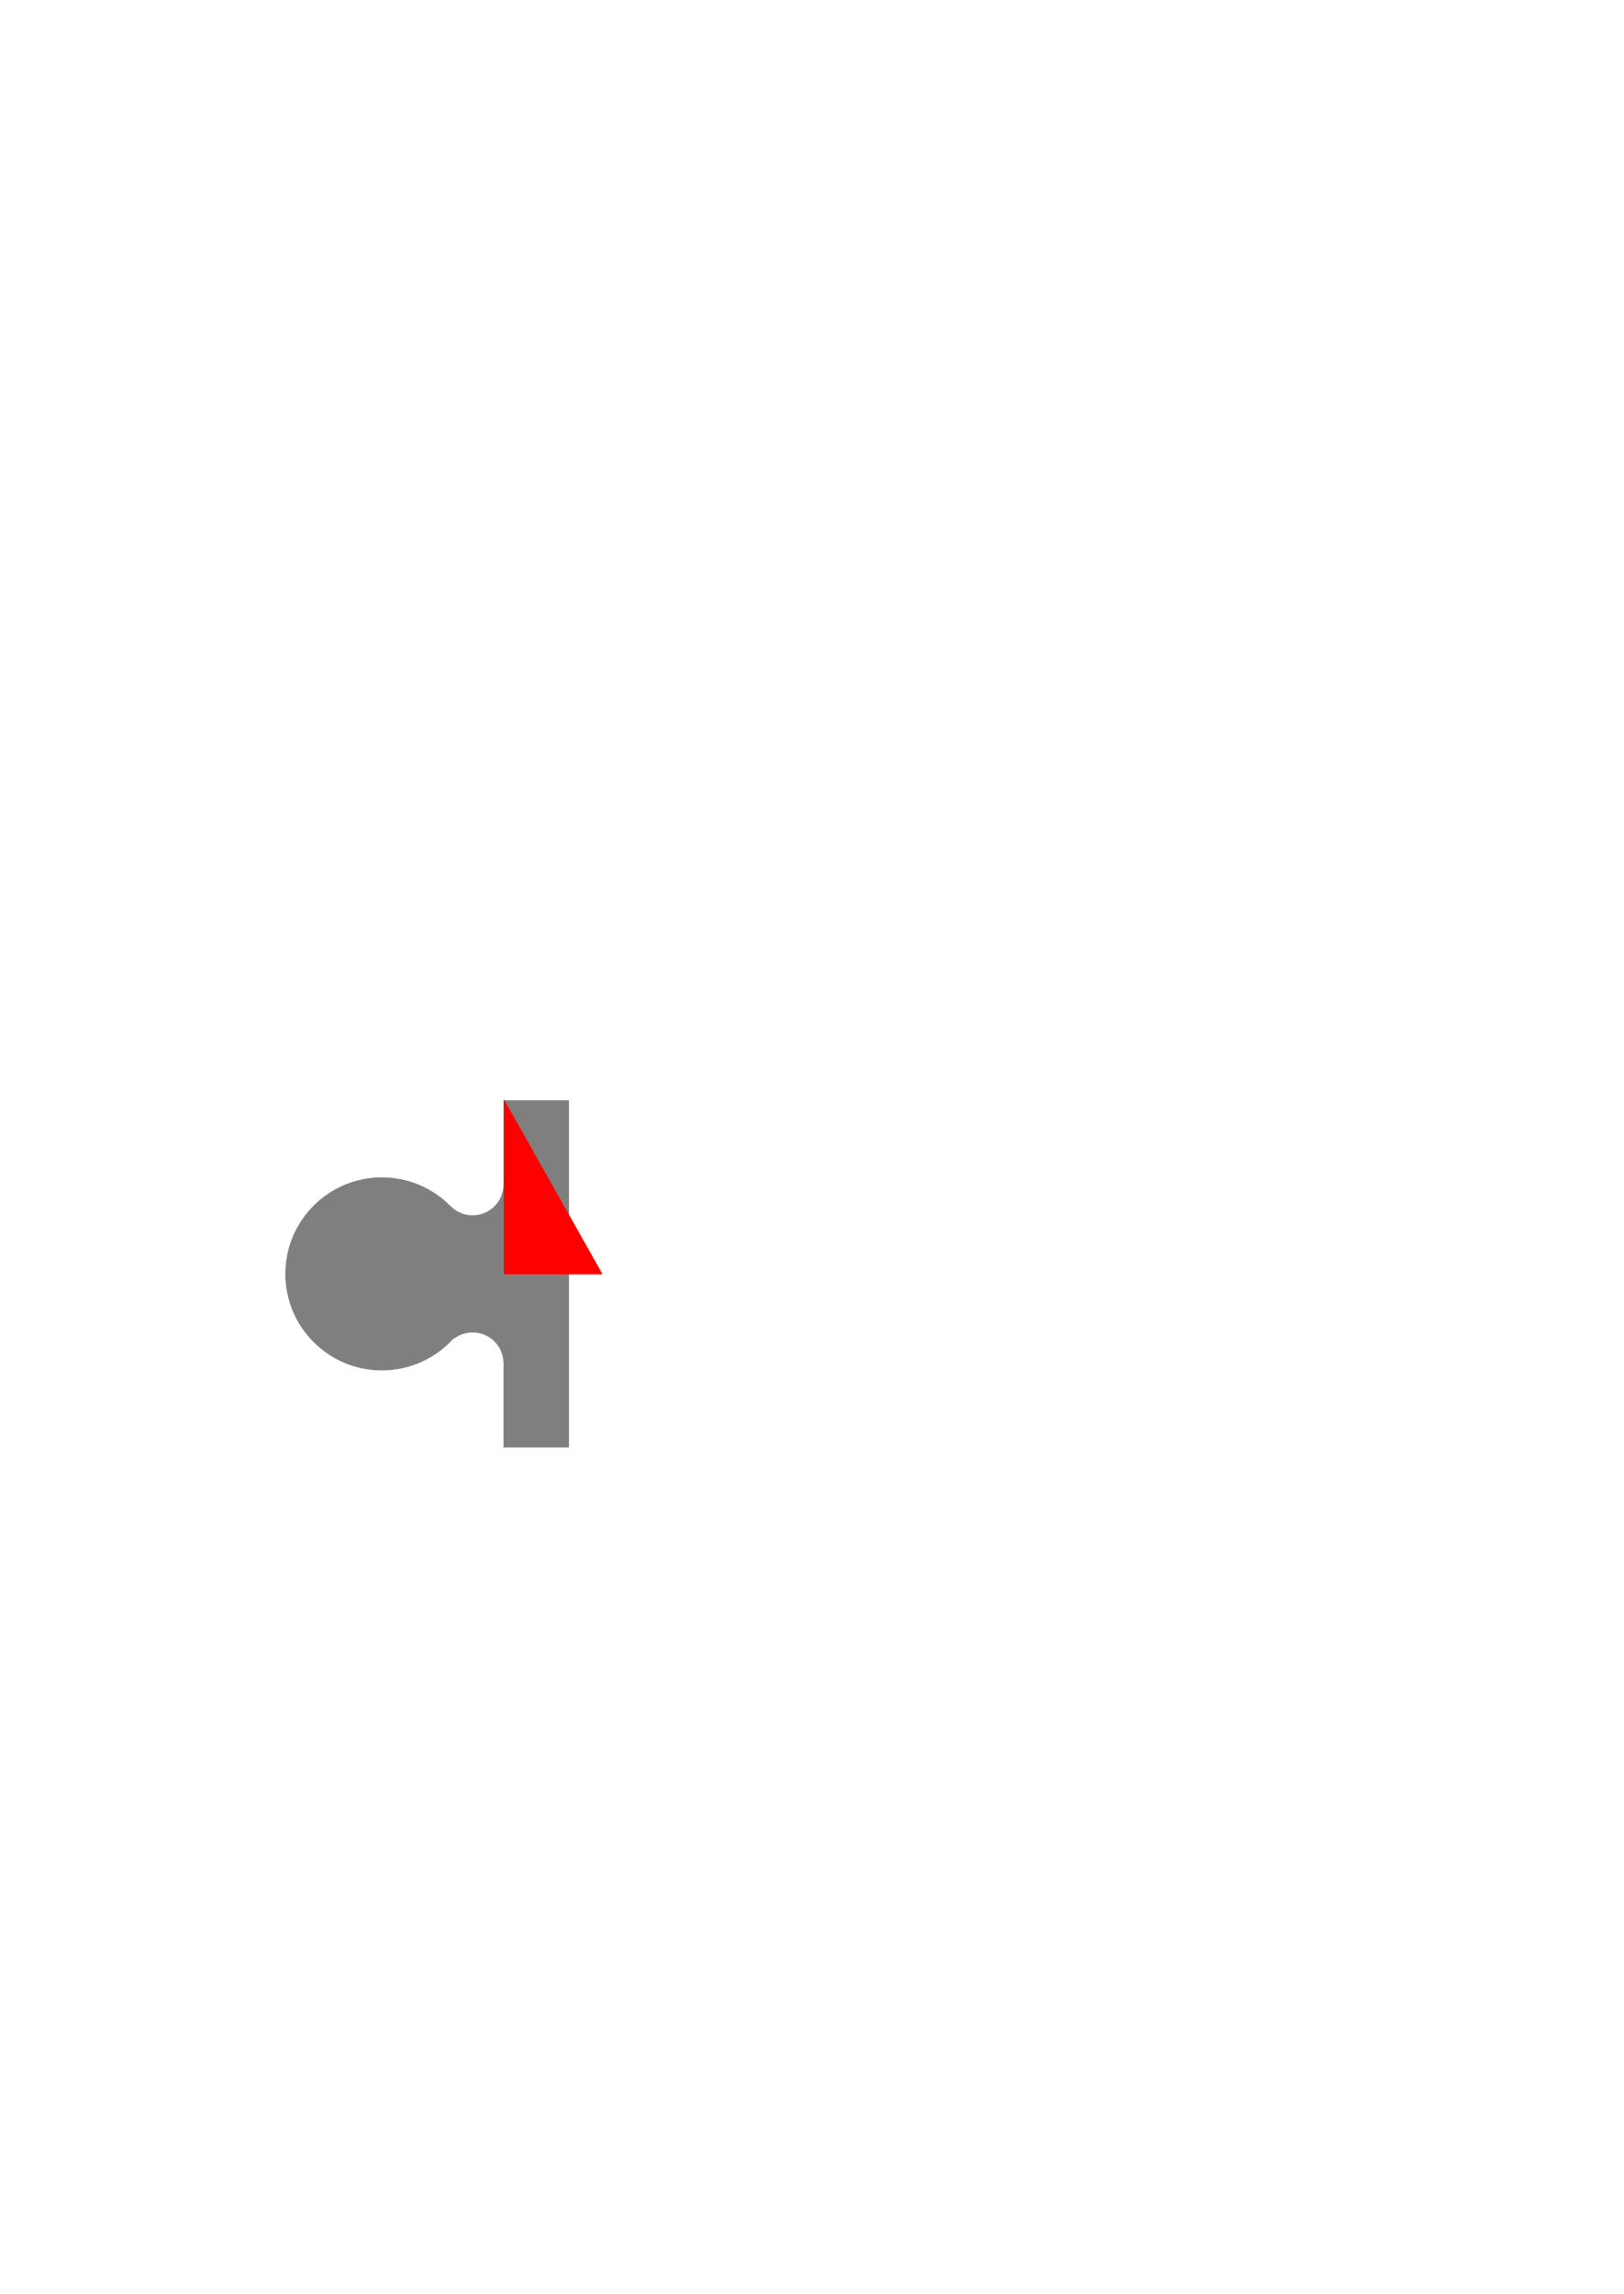
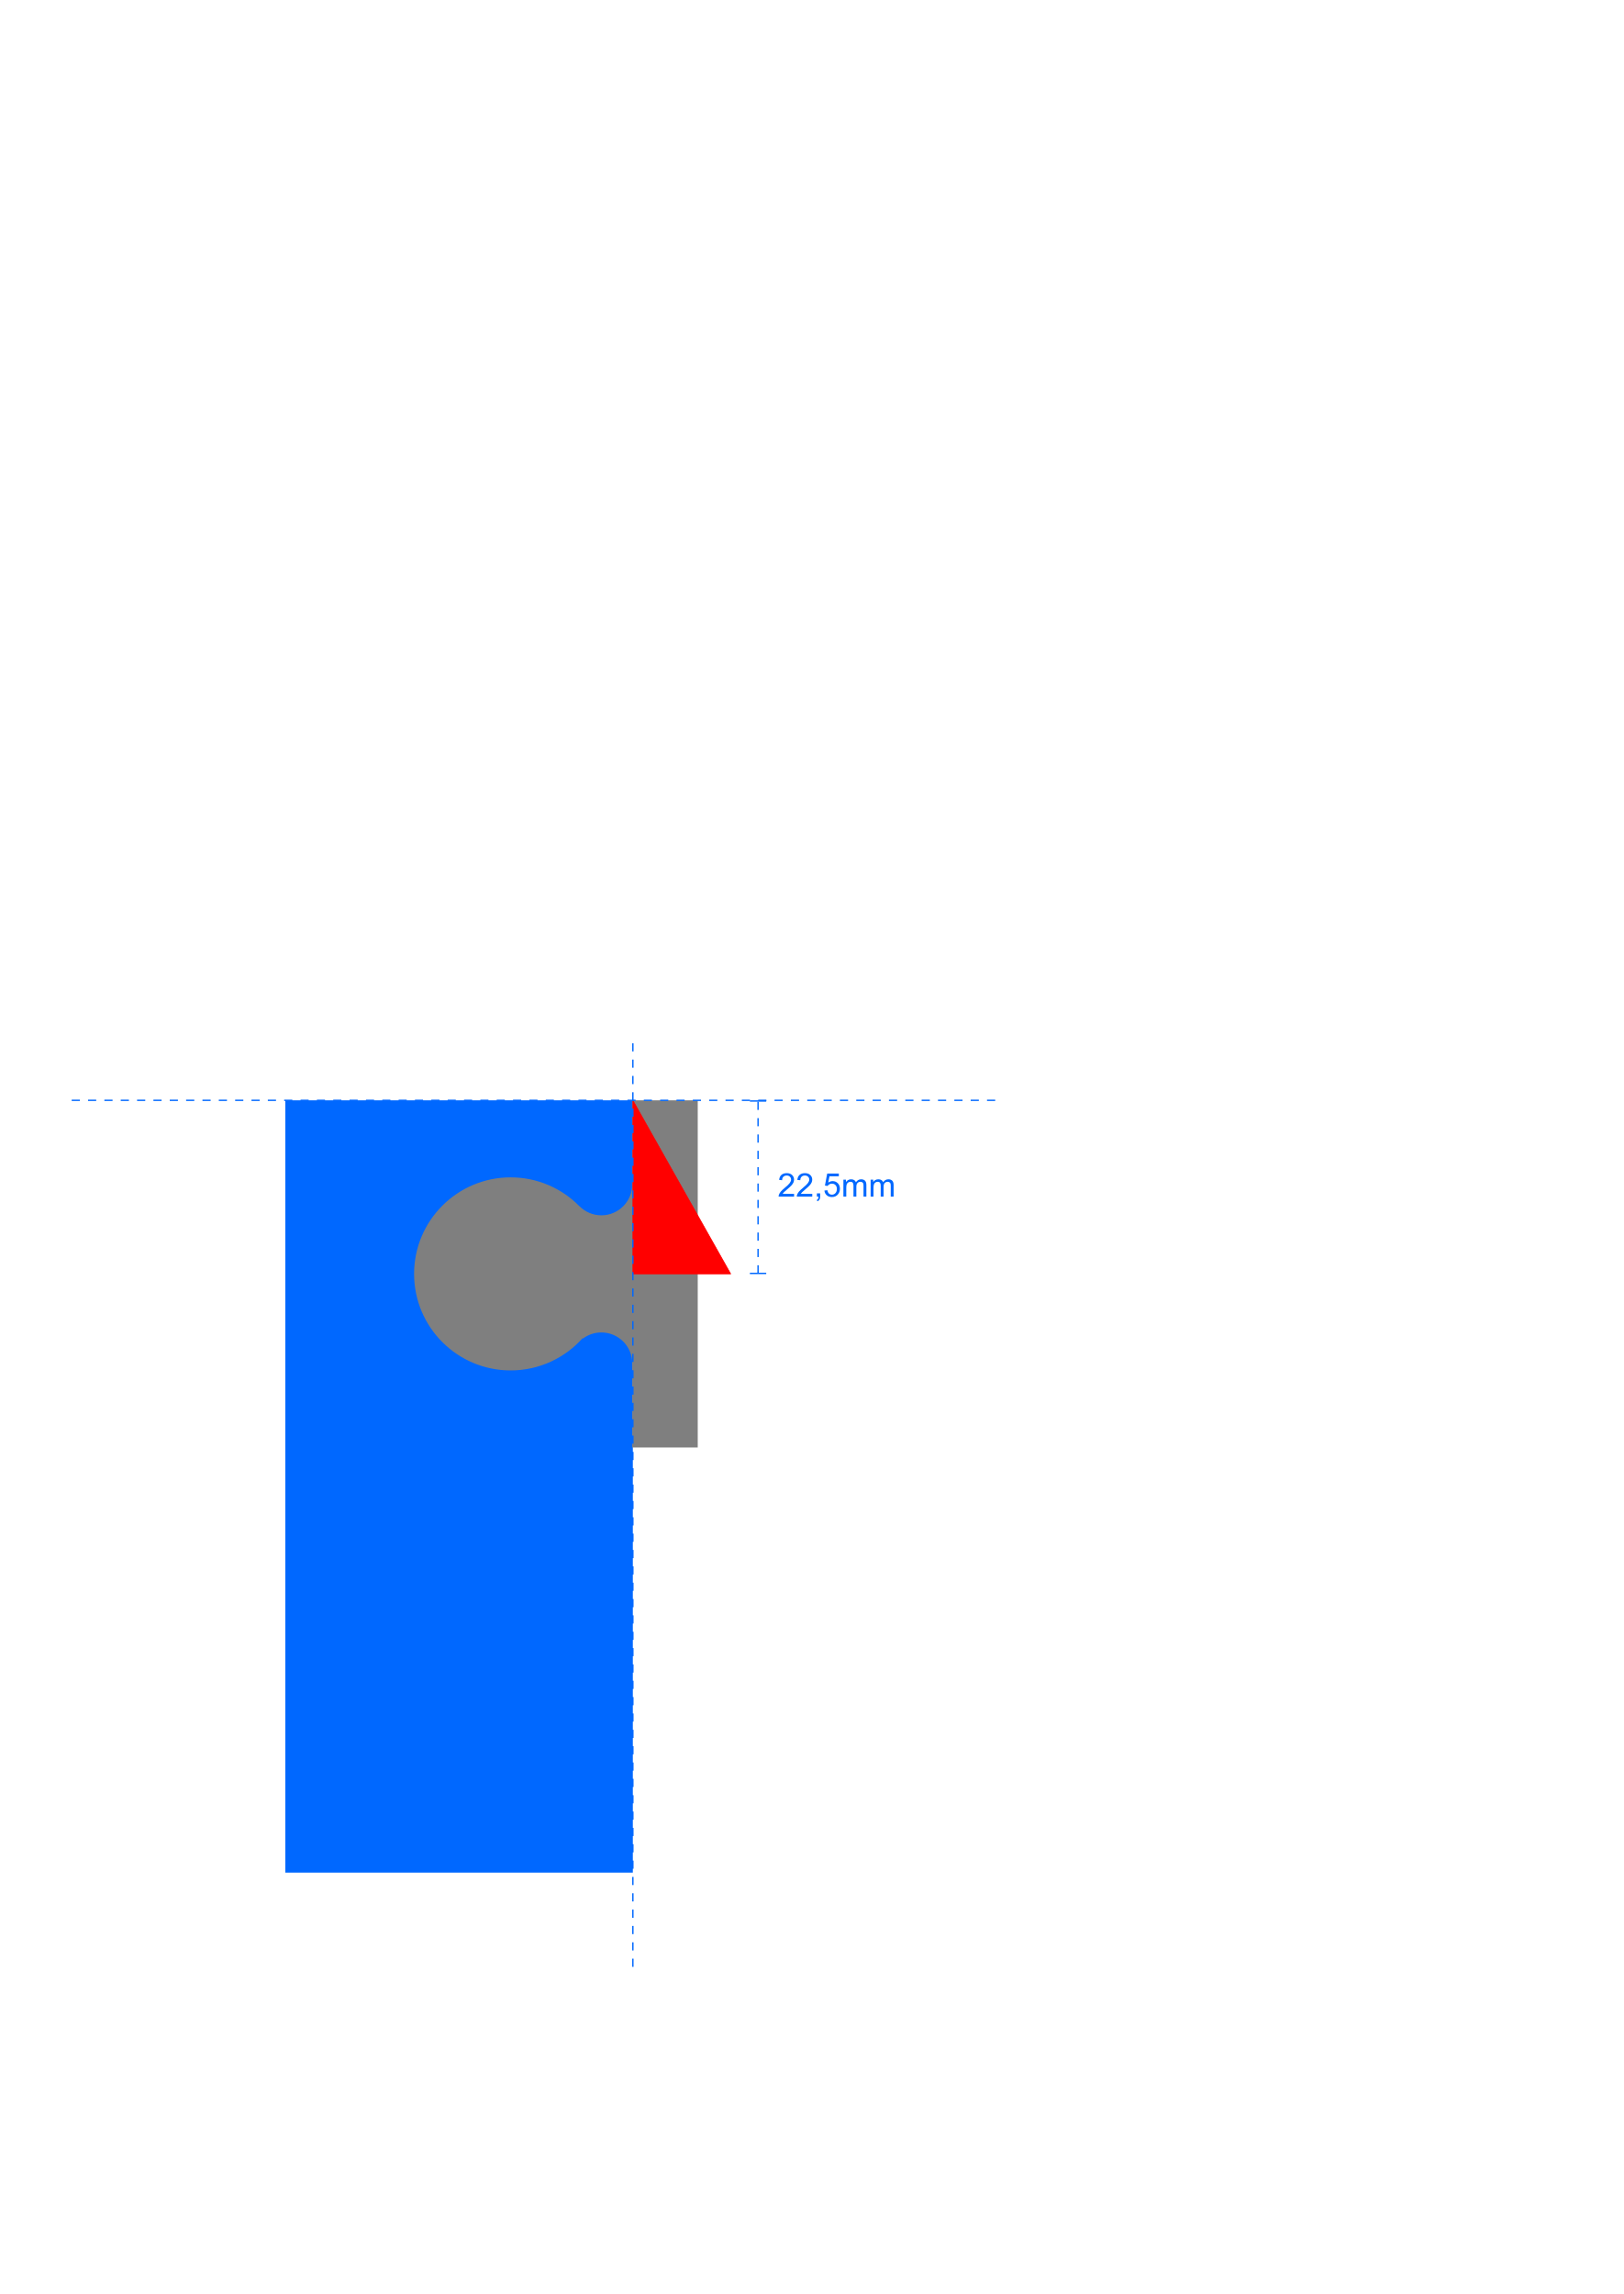
<svg xmlns="http://www.w3.org/2000/svg" width="596px" height="842px" version="1.1" xml:space="preserve" style="fill-rule:evenodd;clip-rule:evenodd;stroke-linecap:round;stroke-linejoin:round;stroke-miterlimit:1.5;">
-   <path d="M184.826,434.737L184.826,403.867L208.862,403.867L208.862,531.286L184.826,531.286L184.826,500.567L184.825,500.567C184.825,500.514 184.826,500.461 184.826,500.408C184.826,494.15 179.745,489.069 173.487,489.069C170.95,489.069 168.607,489.904 166.717,491.314L166.591,491.182C160.099,498.44 150.666,503.01 140.174,503.01C120.618,503.01 104.741,487.132 104.741,467.576C104.741,448.02 120.618,432.143 140.174,432.143C150.074,432.143 159.03,436.212 165.46,442.764L165.471,442.753C167.524,444.805 170.358,446.076 173.487,446.076C179.745,446.076 184.826,440.995 184.826,434.737Z" style="fill:rgb(127,127,127);" />
-   <path d="M185.057,403.867L185.057,467.576L220.968,467.576L185.057,403.867Z" style="fill:rgb(255,0,0);stroke:rgb(255,0,0);stroke-width:0.24px;" />
+   <rect id="Holzleiste-45mm-x-20mm" x="104.741" y="403.867" width="127.559" height="283.465" style="fill:rgb(0,104,255);" />
+   <path id="Aussparung-d:10mm" d="M232.086,434.737L232.086,403.867L256.122,403.867L256.122,531.286L232.086,531.286L232.086,500.567L232.085,500.567C232.086,500.514 232.086,500.461 232.086,500.408C232.086,494.15 227.006,489.069 220.748,489.069C218.211,489.069 215.867,489.904 213.978,491.314L213.851,491.182C207.36,498.44 197.927,503.01 187.435,503.01C167.879,503.01 152.002,487.132 152.002,467.576C152.002,448.02 167.879,432.143 187.435,432.143C197.334,432.143 206.291,436.212 212.72,442.764L212.732,442.753C214.784,444.805 217.619,446.076 220.748,446.076C227.006,446.076 232.086,440.995 232.086,434.737Z" style="fill:rgb(127,127,127);" />
+   <path id="Bezugspunkt" d="M232.317,403.867L232.317,467.576L268.228,467.576L232.317,403.867Z" style="fill:rgb(255,0,0);stroke:rgb(255,0,0);stroke-width:0.24px;" />
+   <path id="waagrechte-Achse" d="M26.316,403.867L366.474,403.867" style="fill:none;stroke:rgb(0,104,255);stroke-width:0.5px;stroke-linecap:butt;stroke-miterlimit:2;stroke-dasharray:3,3,0,0;" />
+   <path id="senkrechte-Achse" d="M232.317,382.909L232.317,723.067" style="fill:none;stroke:rgb(0,104,255);stroke-width:0.5px;stroke-linecap:butt;stroke-miterlimit:2;stroke-dasharray:3,3,0,0;" />
+   <g id="_22-5mm">
+     <path d="M278.267,467.646L278.267,403.867" style="fill:none;" />
+     <path d="M275.267,467.396L281.267,467.396" style="fill:none;stroke:rgb(0,104,255);stroke-width:0.5px;stroke-linecap:butt;stroke-linejoin:miter;stroke-miterlimit:10;" />
+     <path d="M275.267,404.117L281.267,404.117" style="fill:none;stroke:rgb(0,104,255);stroke-width:0.5px;stroke-linecap:butt;stroke-linejoin:miter;stroke-miterlimit:10;" />
+     <path d="M278.267,467.396L278.267,404.117" style="fill:none;stroke:rgb(0,104,255);stroke-width:0.5px;stroke-linecap:butt;stroke-miterlimit:2;stroke-dasharray:3,3,0,0;" />
+   </g>
+   <path d="M291.489,438.206L291.489,439.22L285.812,439.22C285.804,438.966 285.845,438.722 285.935,438.487C286.079,438.1 286.311,437.72 286.629,437.345C286.947,436.97 287.407,436.536 288.009,436.044C288.942,435.278 289.573,434.672 289.901,434.224C290.23,433.777 290.394,433.354 290.394,432.956C290.394,432.538 290.244,432.185 289.945,431.898C289.647,431.611 289.257,431.468 288.776,431.468C288.269,431.468 287.862,431.62 287.558,431.925C287.253,432.229 287.099,432.651 287.095,433.19L286.011,433.079C286.085,432.27 286.364,431.654 286.849,431.23C287.333,430.806 287.984,430.595 288.8,430.595C289.624,430.595 290.276,430.823 290.757,431.28C291.237,431.737 291.478,432.304 291.478,432.979C291.478,433.323 291.407,433.661 291.267,433.993C291.126,434.325 290.893,434.675 290.567,435.042C290.24,435.409 289.698,435.913 288.941,436.554C288.308,437.085 287.901,437.445 287.722,437.635C287.542,437.824 287.394,438.014 287.276,438.206L291.489,438.206Z" style="fill:rgb(0,104,255);fill-rule:nonzero;" />
+   <path d="M298.163,438.206L298.163,439.22L292.485,439.22C292.478,438.966 292.519,438.722 292.609,438.487C292.753,438.1 292.984,437.72 293.303,437.345C293.621,436.97 294.081,436.536 294.683,436.044C295.616,435.278 296.247,434.672 296.575,434.224C296.903,433.777 297.067,433.354 297.067,432.956C297.067,432.538 296.918,432.185 296.619,431.898C296.32,431.611 295.931,431.468 295.45,431.468C294.942,431.468 294.536,431.62 294.232,431.925C293.927,432.229 293.773,432.651 293.769,433.19L292.685,433.079C292.759,432.27 293.038,431.654 293.523,431.23C294.007,430.806 294.657,430.595 295.474,430.595C296.298,430.595 296.95,430.823 297.431,431.28C297.911,431.737 298.151,432.304 298.151,432.979C298.151,433.323 298.081,433.661 297.941,433.993C297.8,434.325 297.567,434.675 297.24,435.042C296.914,435.409 296.372,435.913 295.614,436.554C294.982,437.085 294.575,437.445 294.396,437.635C294.216,437.824 294.067,438.014 293.95,438.206L298.163,438.206Z" style="fill:rgb(0,104,255);fill-rule:nonzero;" />
+   <path d="M299.862,439.22L299.862,438.018L301.064,438.018L301.064,439.22C301.064,439.661 300.985,440.017 300.829,440.289C300.673,440.56 300.425,440.77 300.085,440.919L299.792,440.468C300.015,440.37 300.179,440.226 300.284,440.037C300.39,439.847 300.448,439.575 300.46,439.22L299.862,439.22Z" style="fill:rgb(0,104,255);fill-rule:nonzero;" />
+   <path d="M302.628,436.97L303.735,436.876C303.817,437.415 304.008,437.82 304.307,438.092C304.606,438.363 304.966,438.499 305.388,438.499C305.896,438.499 306.325,438.307 306.677,437.925C307.028,437.542 307.204,437.034 307.204,436.401C307.204,435.8 307.035,435.325 306.697,434.977C306.359,434.63 305.917,434.456 305.37,434.456C305.03,434.456 304.724,434.533 304.45,434.687C304.177,434.842 303.962,435.042 303.806,435.288L302.816,435.159L303.648,430.747L307.919,430.747L307.919,431.755L304.491,431.755L304.028,434.063C304.544,433.704 305.085,433.524 305.651,433.524C306.401,433.524 307.034,433.784 307.55,434.304C308.066,434.823 308.323,435.491 308.323,436.307C308.323,437.085 308.097,437.757 307.644,438.323C307.093,439.018 306.341,439.366 305.388,439.366C304.607,439.366 303.969,439.147 303.475,438.71C302.981,438.272 302.698,437.692 302.628,436.97Z" style="fill:rgb(0,104,255);fill-rule:nonzero;" />
+   <path d="M309.595,439.22L309.595,432.997L310.538,432.997L310.538,433.87C310.734,433.565 310.993,433.32 311.317,433.135C311.642,432.949 312.011,432.856 312.425,432.856C312.886,432.856 313.264,432.952 313.559,433.143C313.854,433.335 314.062,433.602 314.183,433.946C314.675,433.22 315.316,432.856 316.105,432.856C316.722,432.856 317.196,433.027 317.528,433.369C317.86,433.711 318.026,434.237 318.026,434.948L318.026,439.22L316.978,439.22L316.978,435.3C316.978,434.878 316.943,434.574 316.875,434.389C316.807,434.203 316.683,434.054 316.503,433.94C316.323,433.827 316.112,433.77 315.87,433.77C315.433,433.77 315.069,433.916 314.78,434.207C314.491,434.498 314.347,434.964 314.347,435.604L314.347,439.22L313.292,439.22L313.292,435.177C313.292,434.708 313.206,434.356 313.034,434.122C312.862,433.888 312.581,433.77 312.191,433.77C311.894,433.77 311.619,433.848 311.367,434.005C311.115,434.161 310.933,434.389 310.819,434.69C310.706,434.991 310.65,435.425 310.65,435.991L310.65,439.22L309.595,439.22Z" style="fill:rgb(0,104,255);fill-rule:nonzero;" />
+   <path d="M319.591,439.22L319.591,432.997L320.534,432.997L320.534,433.87C320.73,433.565 320.989,433.32 321.314,433.135C321.638,432.949 322.007,432.856 322.421,432.856C322.882,432.856 323.26,432.952 323.555,433.143C323.85,433.335 324.058,433.602 324.179,433.946C324.671,433.22 325.312,432.856 326.101,432.856C326.718,432.856 327.192,433.027 327.525,433.369C327.857,433.711 328.023,434.237 328.023,434.948L328.023,439.22L326.974,439.22L326.974,435.3C326.974,434.878 326.94,434.574 326.871,434.389C326.803,434.203 326.679,434.054 326.499,433.94C326.319,433.827 326.109,433.77 325.866,433.77C325.429,433.77 325.066,433.916 324.776,434.207C324.487,434.498 324.343,434.964 324.343,435.604L324.343,439.22L323.288,439.22L323.288,435.177C323.288,434.708 323.202,434.356 323.03,434.122C322.859,433.888 322.577,433.77 322.187,433.77C321.89,433.77 321.615,433.848 321.363,434.005C321.111,434.161 320.929,434.389 320.816,434.69C320.702,434.991 320.646,435.425 320.646,435.991L320.646,439.22L319.591,439.22Z" style="fill:rgb(0,104,255);fill-rule:nonzero;" />
</svg>
